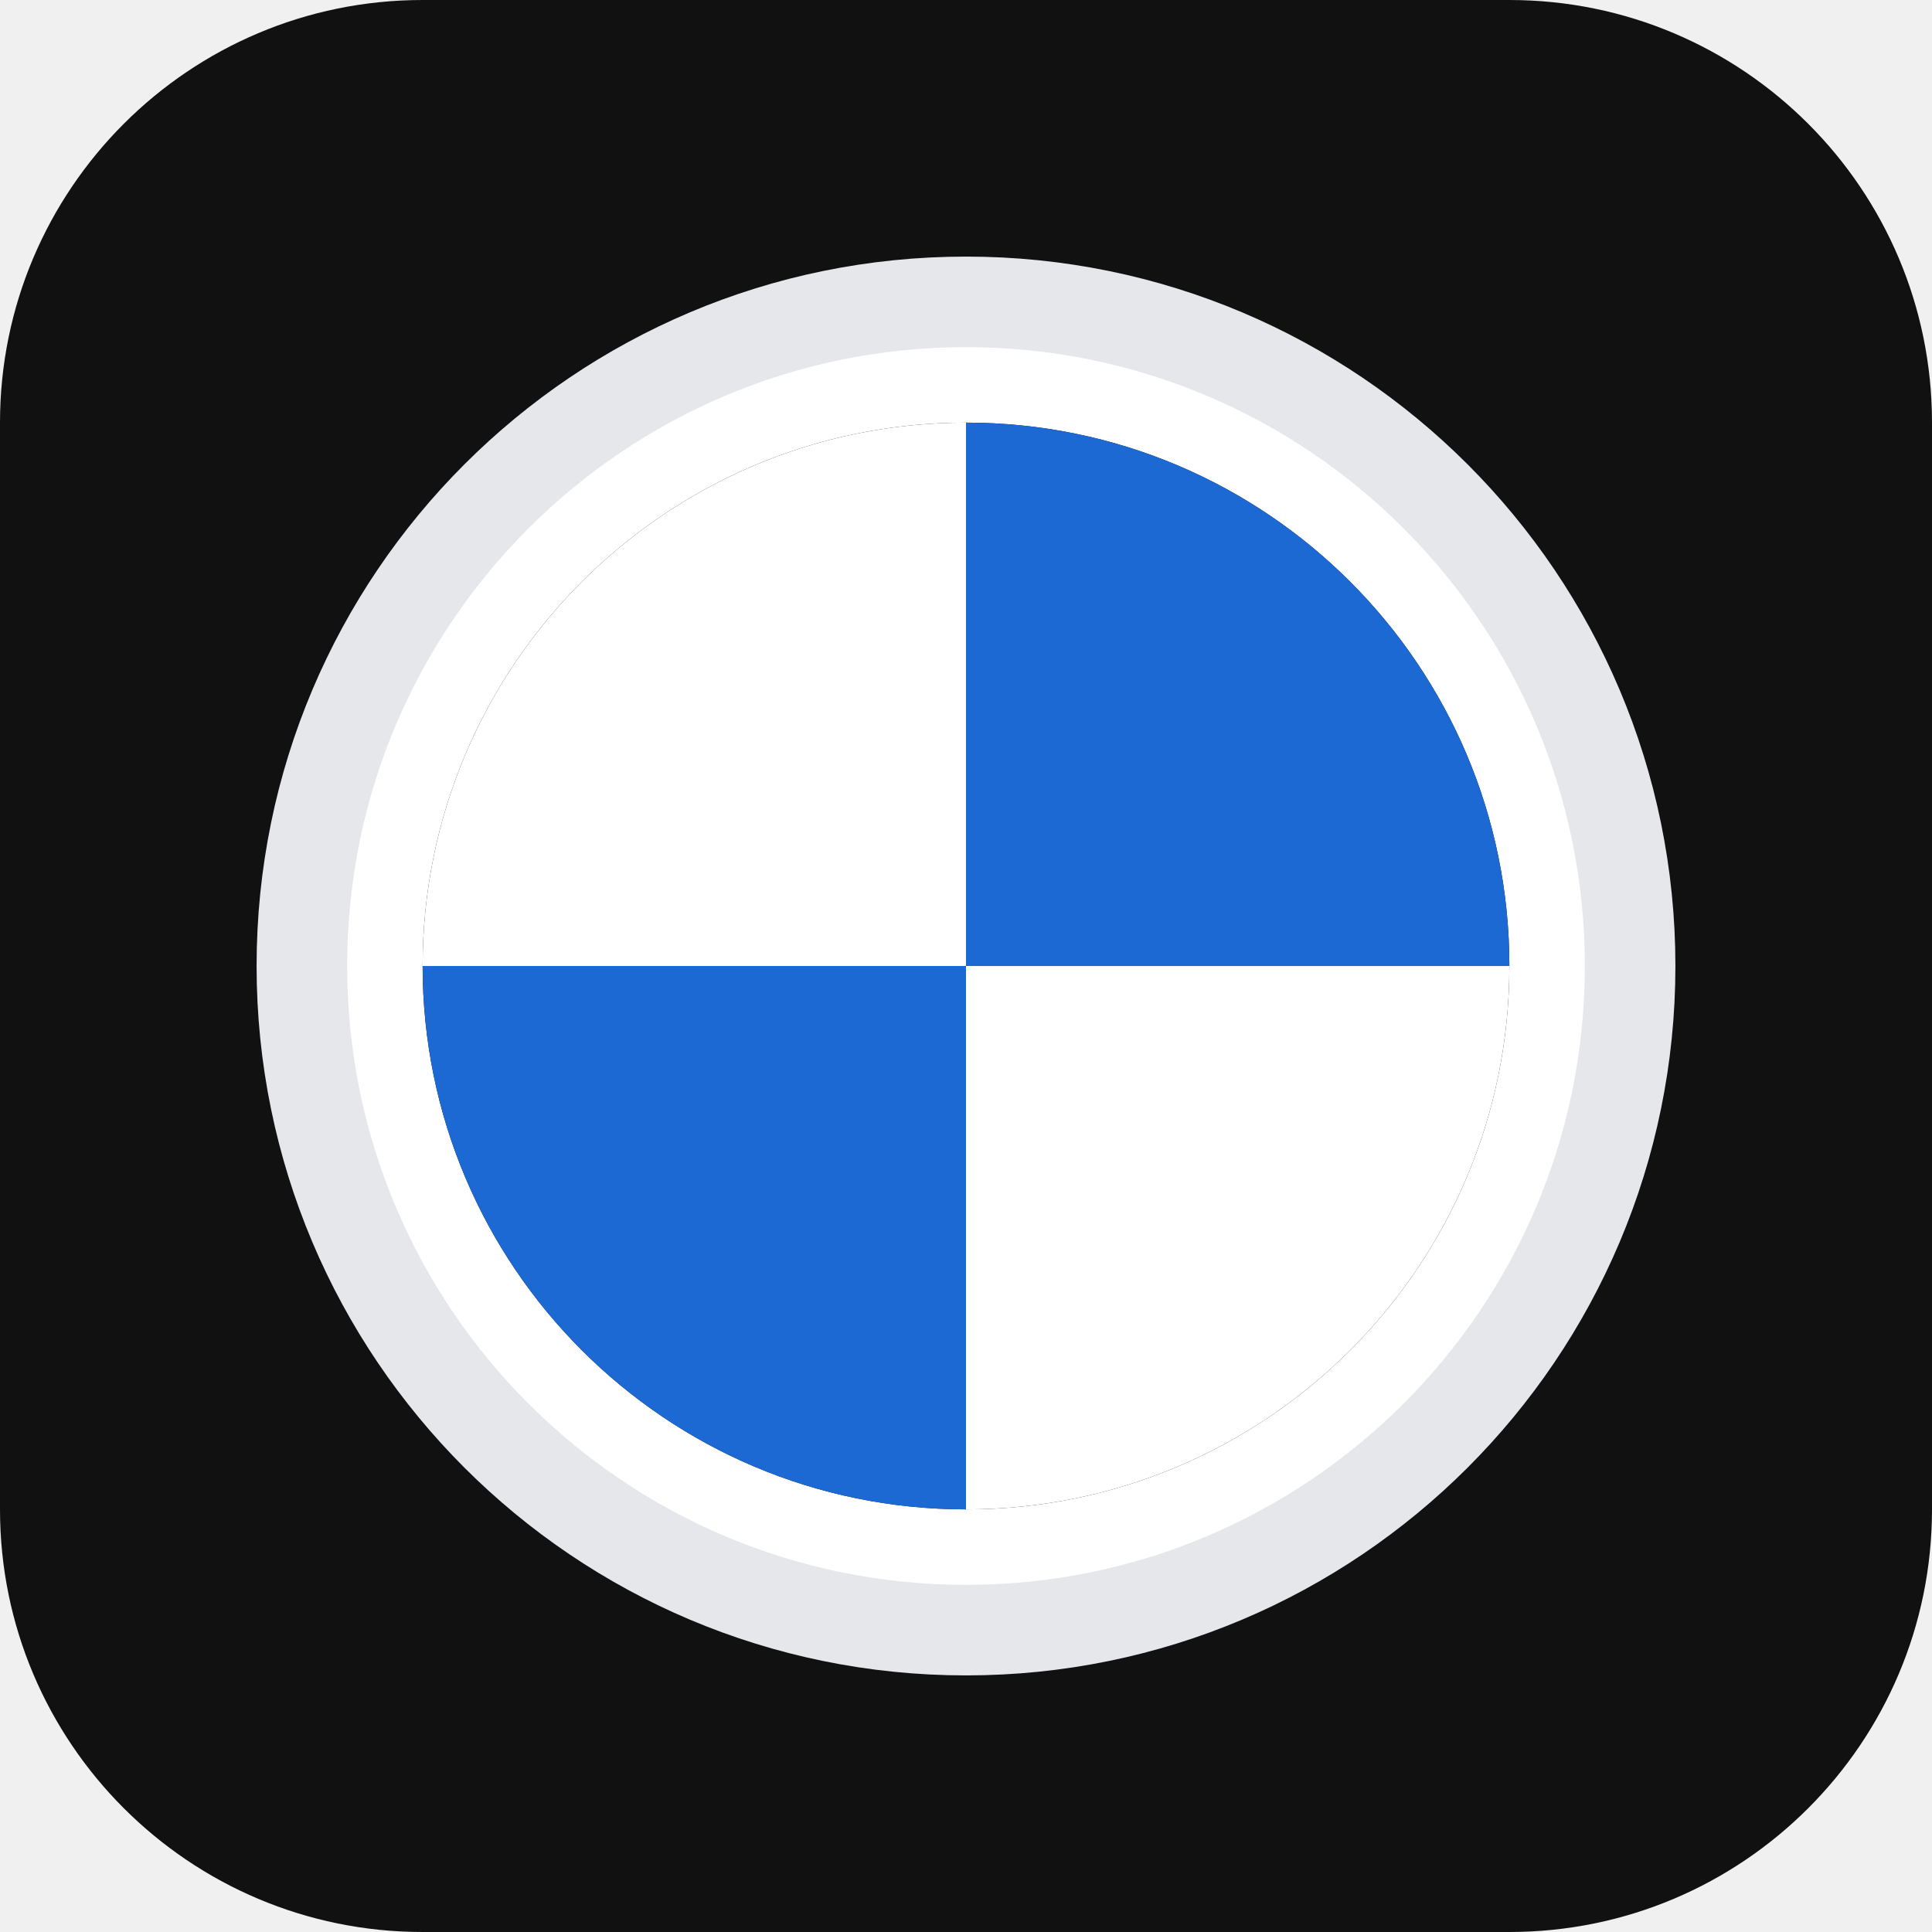
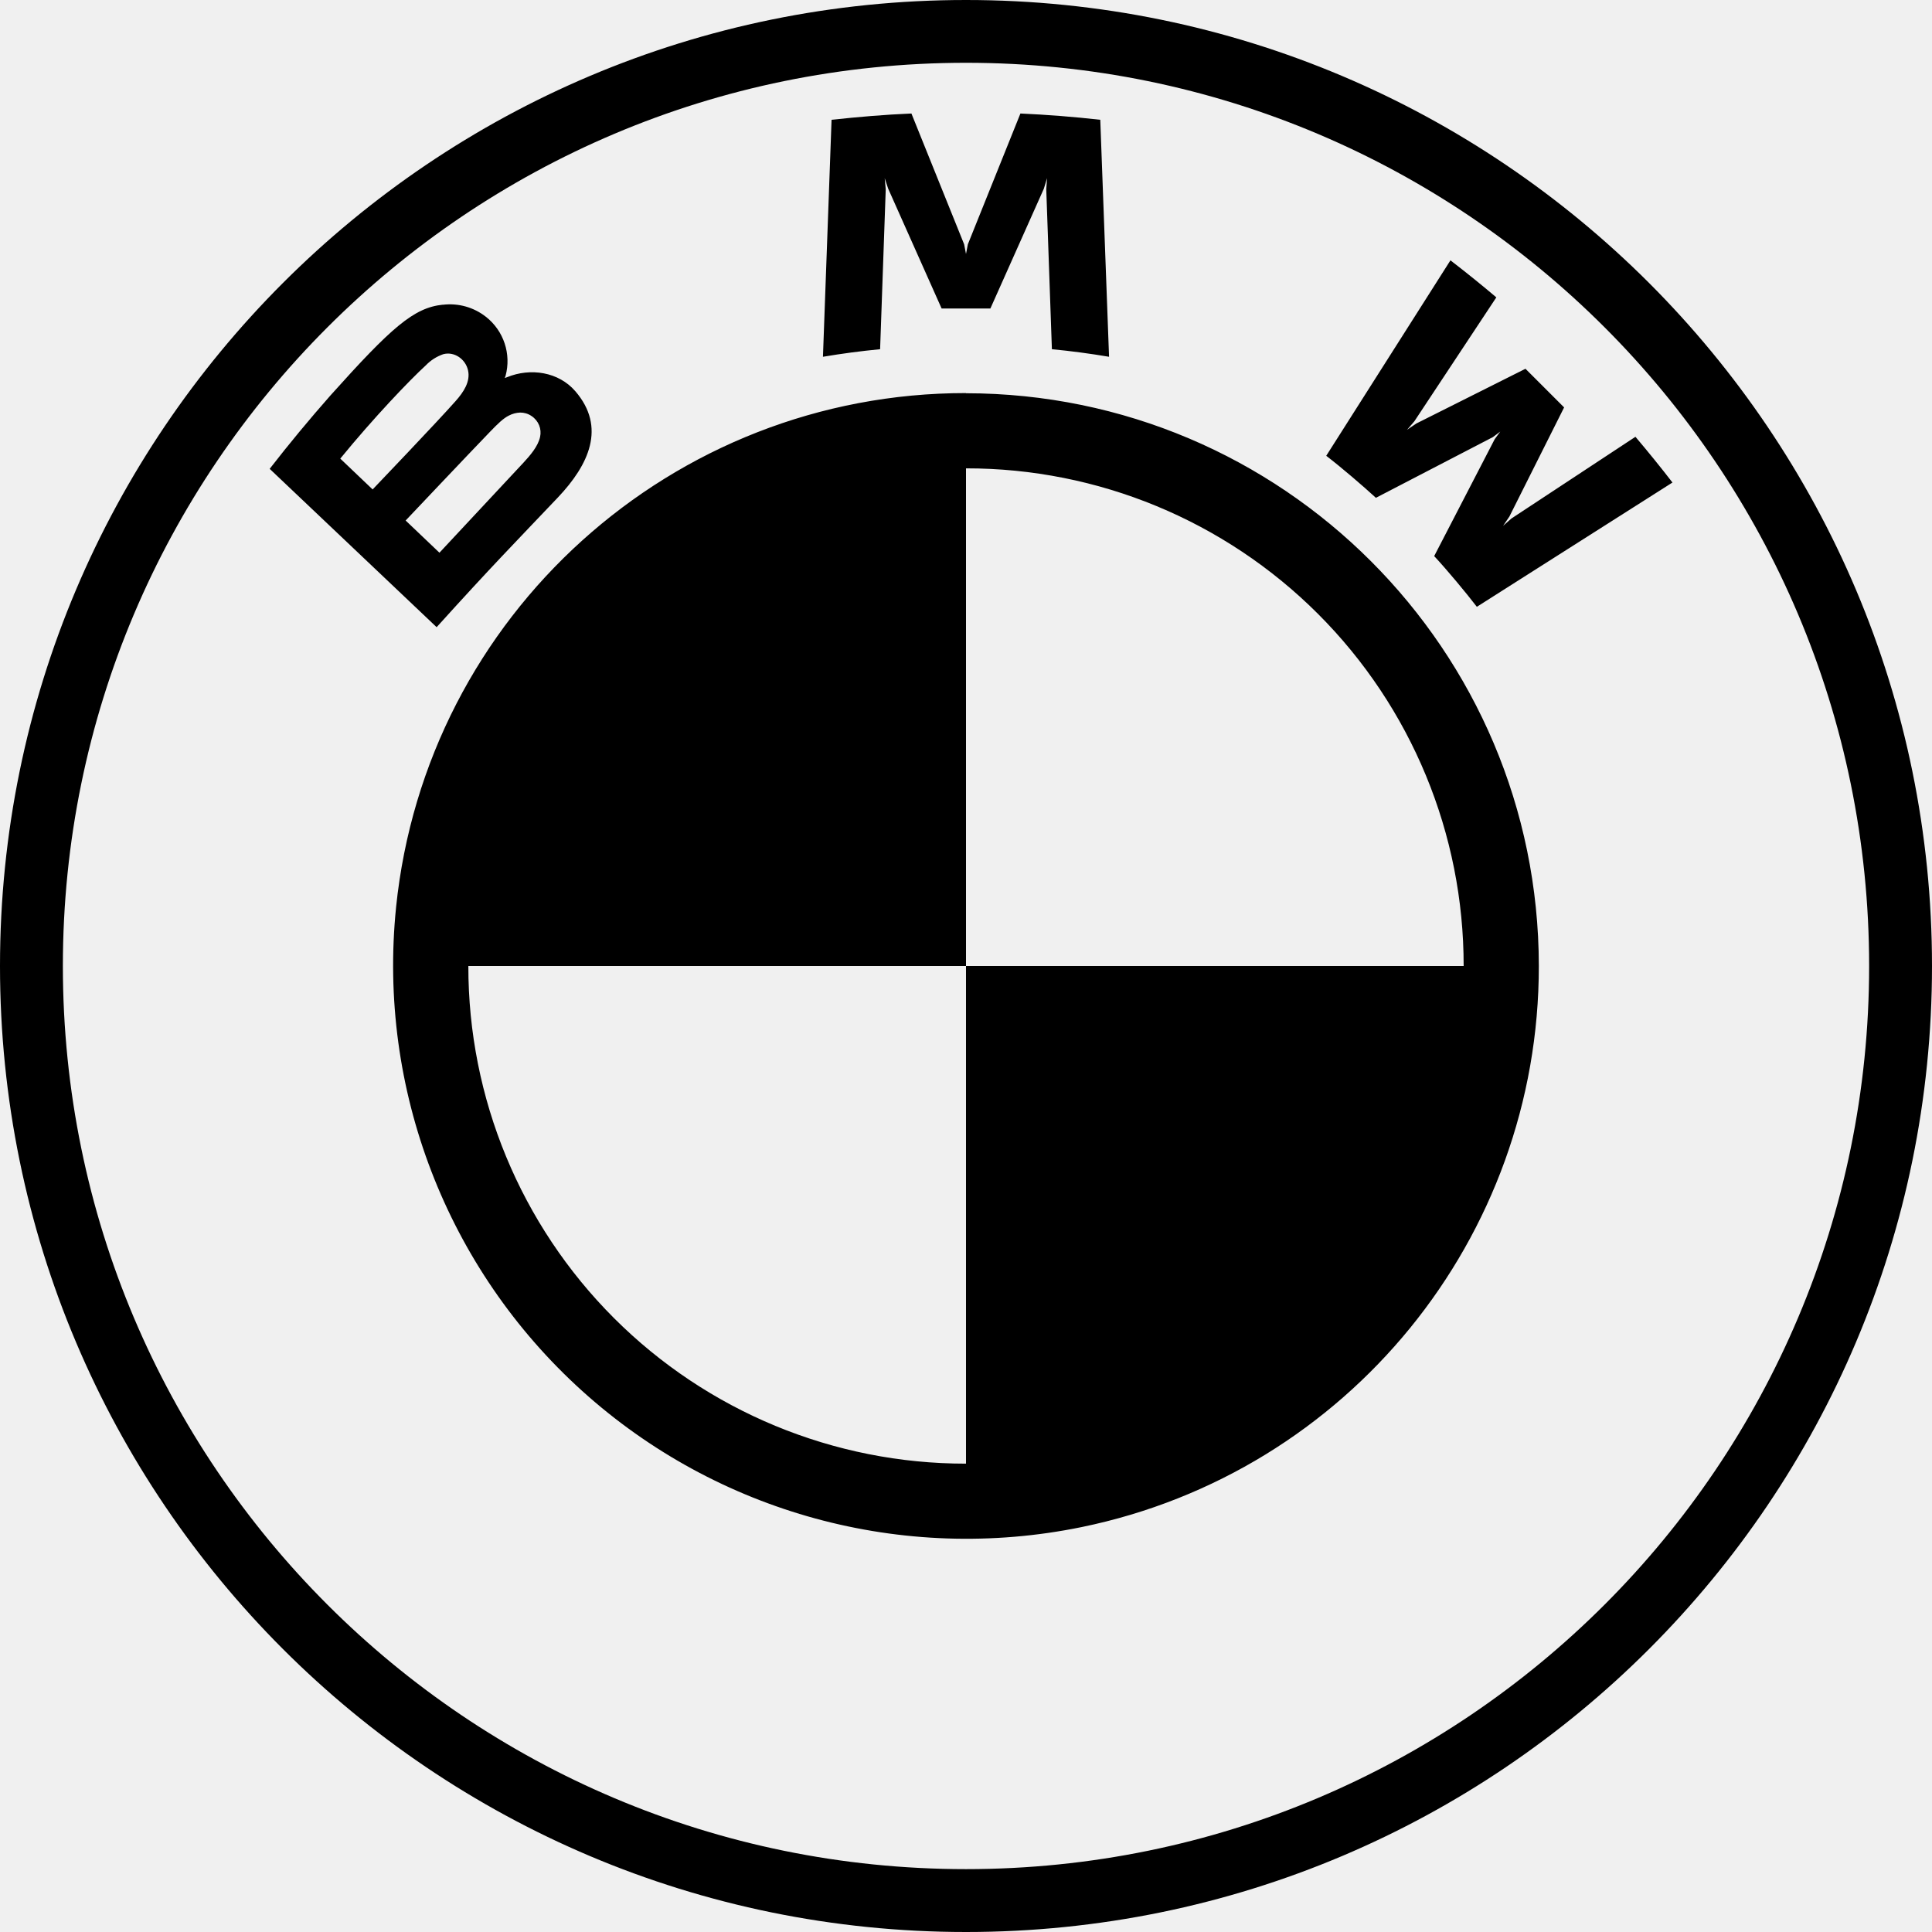
- <svg xmlns="http://www.w3.org/2000/svg" viewBox="0 0 64 64" role="img" aria-label="BMW">
-   <rect width="64" height="64" rx="14" fill="#111111" />
-   <circle cx="32" cy="32" r="22" fill="#ffffff" />
-   <circle cx="32" cy="32" r="18" fill="#111111" />
-   <path d="M32 14a18 18 0 0 1 18 18H32V14Z" fill="#1C69D4" />
-   <path d="M14 32h18v18a18 18 0 0 1-18-18Z" fill="#1C69D4" />
-   <path d="M32 14v18H14a18 18 0 0 1 18-18Zm18 18a18 18 0 0 1-18 18V32h18Z" fill="#ffffff" />
-   <circle cx="32" cy="32" r="22" fill="none" stroke="#E5E7EB" stroke-width="3" />
+ <svg xmlns="http://www.w3.org/2000/svg" role="img" viewBox="0 0 24 24">
+   <path d="M12 0C5.373 0 0 5.373 0 12s5.373 12 12 12 12-5.373 12-12S18.627 0 12 0zm0 .78C18.196.78 23.219 5.803 23.219 12c0 6.196-5.022 11.219-11.219 11.219C5.803 23.219.781 18.196.781 12S5.804.78 12 .78zm-.678.63c-.33.014-.66.042-.992.078l-.107 2.944a9.95 9.95 0 0 1 .71-.094l.07-1.988-.013-.137.043.13.664 1.489h.606l.664-1.488.04-.131-.01.137.07 1.988c.232.022.473.054.71.094l-.109-2.944a14.746 14.746 0 0 0-.992-.078l-.653 1.625-.023.12-.023-.12-.655-1.625zm6.696 1.824l-1.543 2.428c.195.15.452.371.617.522l1.453-.754.092-.069-.069.094-.752 1.453c.163.175.398.458.53.63l2.43-1.544a16.135 16.135 0 0 0-.46-.568L18.777 6.44l-.105.092.078-.115.68-1.356-.48-.48-1.356.68-.115.078.091-.106 1.018-1.539c-.18-.152-.351-.291-.57-.46zM5.5 3.785c-.36.037-.638.283-1.393 1.125a18.97 18.97 0 0 0-.757.914l2.074 1.967c.687-.76.966-1.042 1.508-1.613.383-.405.6-.87.216-1.317-.208-.242-.558-.295-.85-.175l-.028.01.01-.026a.7.7 0 0 0-.243-.734.724.724 0 0 0-.537-.15zm.006.615c.136-.037.277.06.308.2.032.14-.056.272-.154.382-.22.25-1.031 1.098-1.031 1.098l-.402-.383c.417-.51.861-.974 1.062-1.158a.55.55 0 0 1 .217-.139zM12 4.883a7.114 7.114 0 0 0-7.08 6.388v.002a7.122 7.122 0 0 0 8.516 7.697 7.112 7.112 0 0 0 5.68-6.97A7.122 7.122 0 0 0 12 4.885v-.002zm-5.537.242c.047 0 .096.013.14.043.088.059.128.16.106.26-.026.119-.125.231-.205.318l-1.045 1.12-.42-.4s.787-.832 1.045-1.099c.102-.106.168-.17.238-.205a.331.331 0 0 1 .14-.037zM12 5.818A6.175 6.175 0 0 1 18.182 12H12v6.182A6.175 6.175 0 0 1 5.818 12H12V5.818Z" />
</svg>
